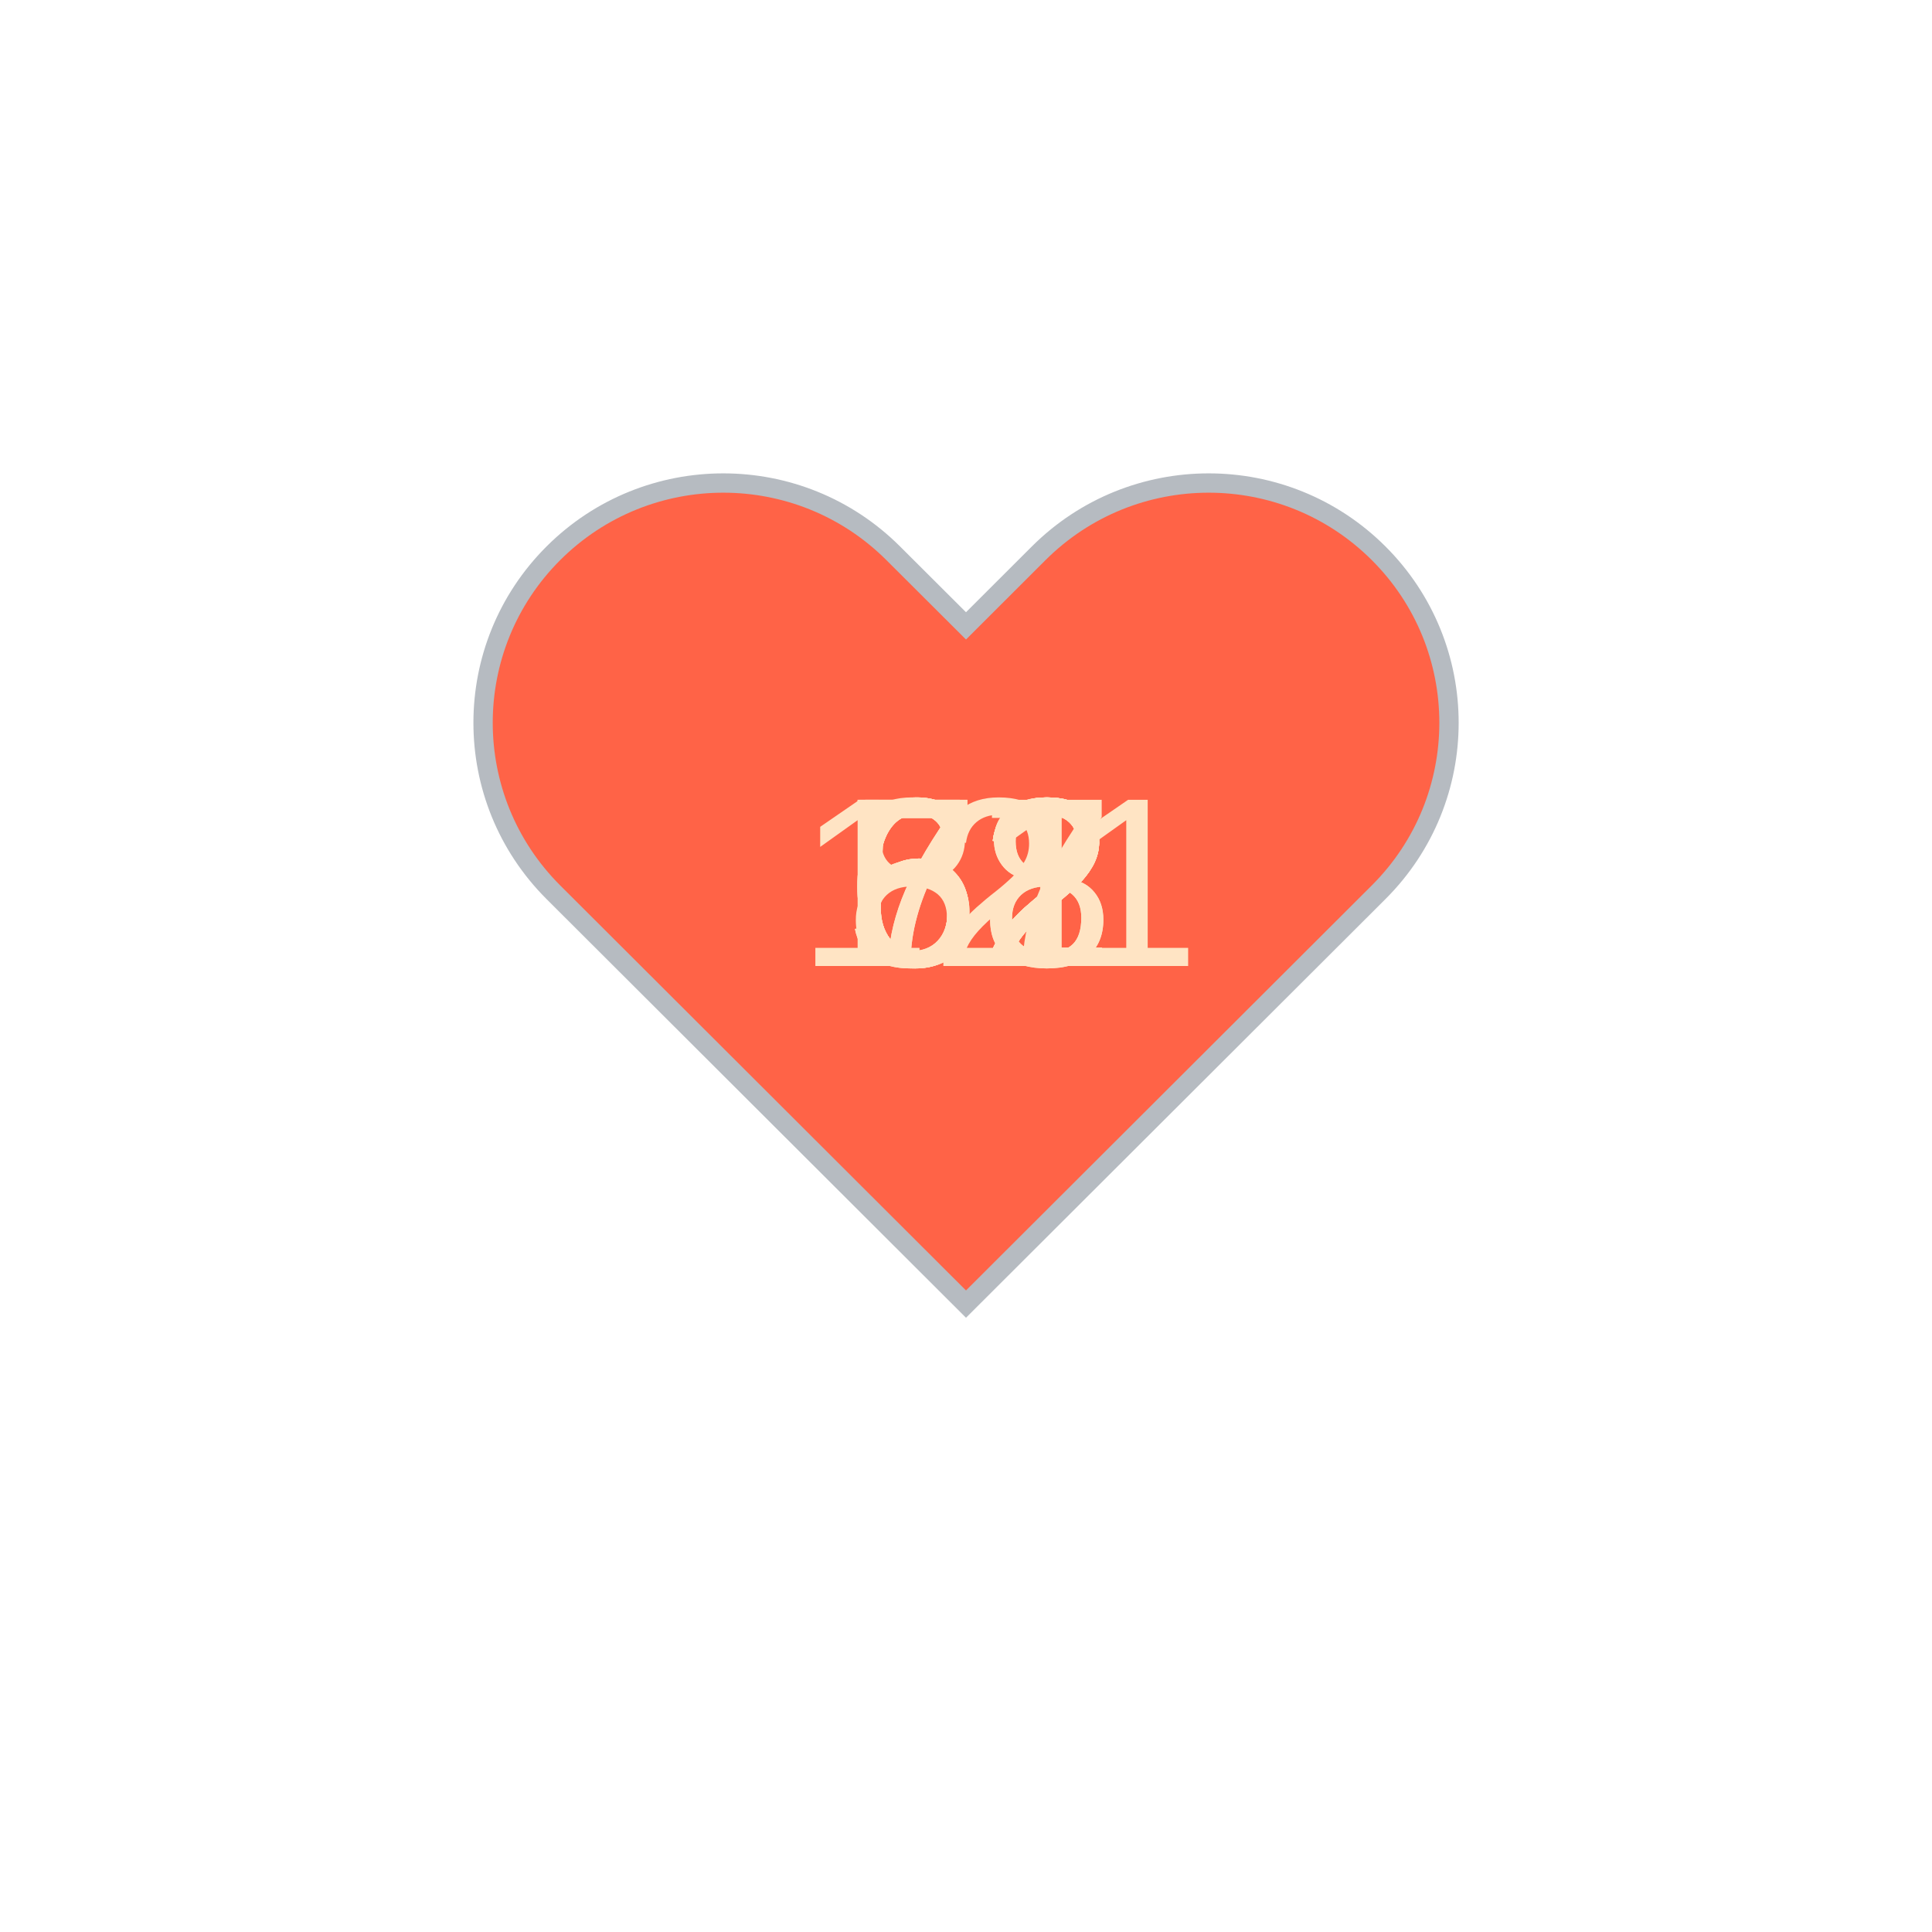
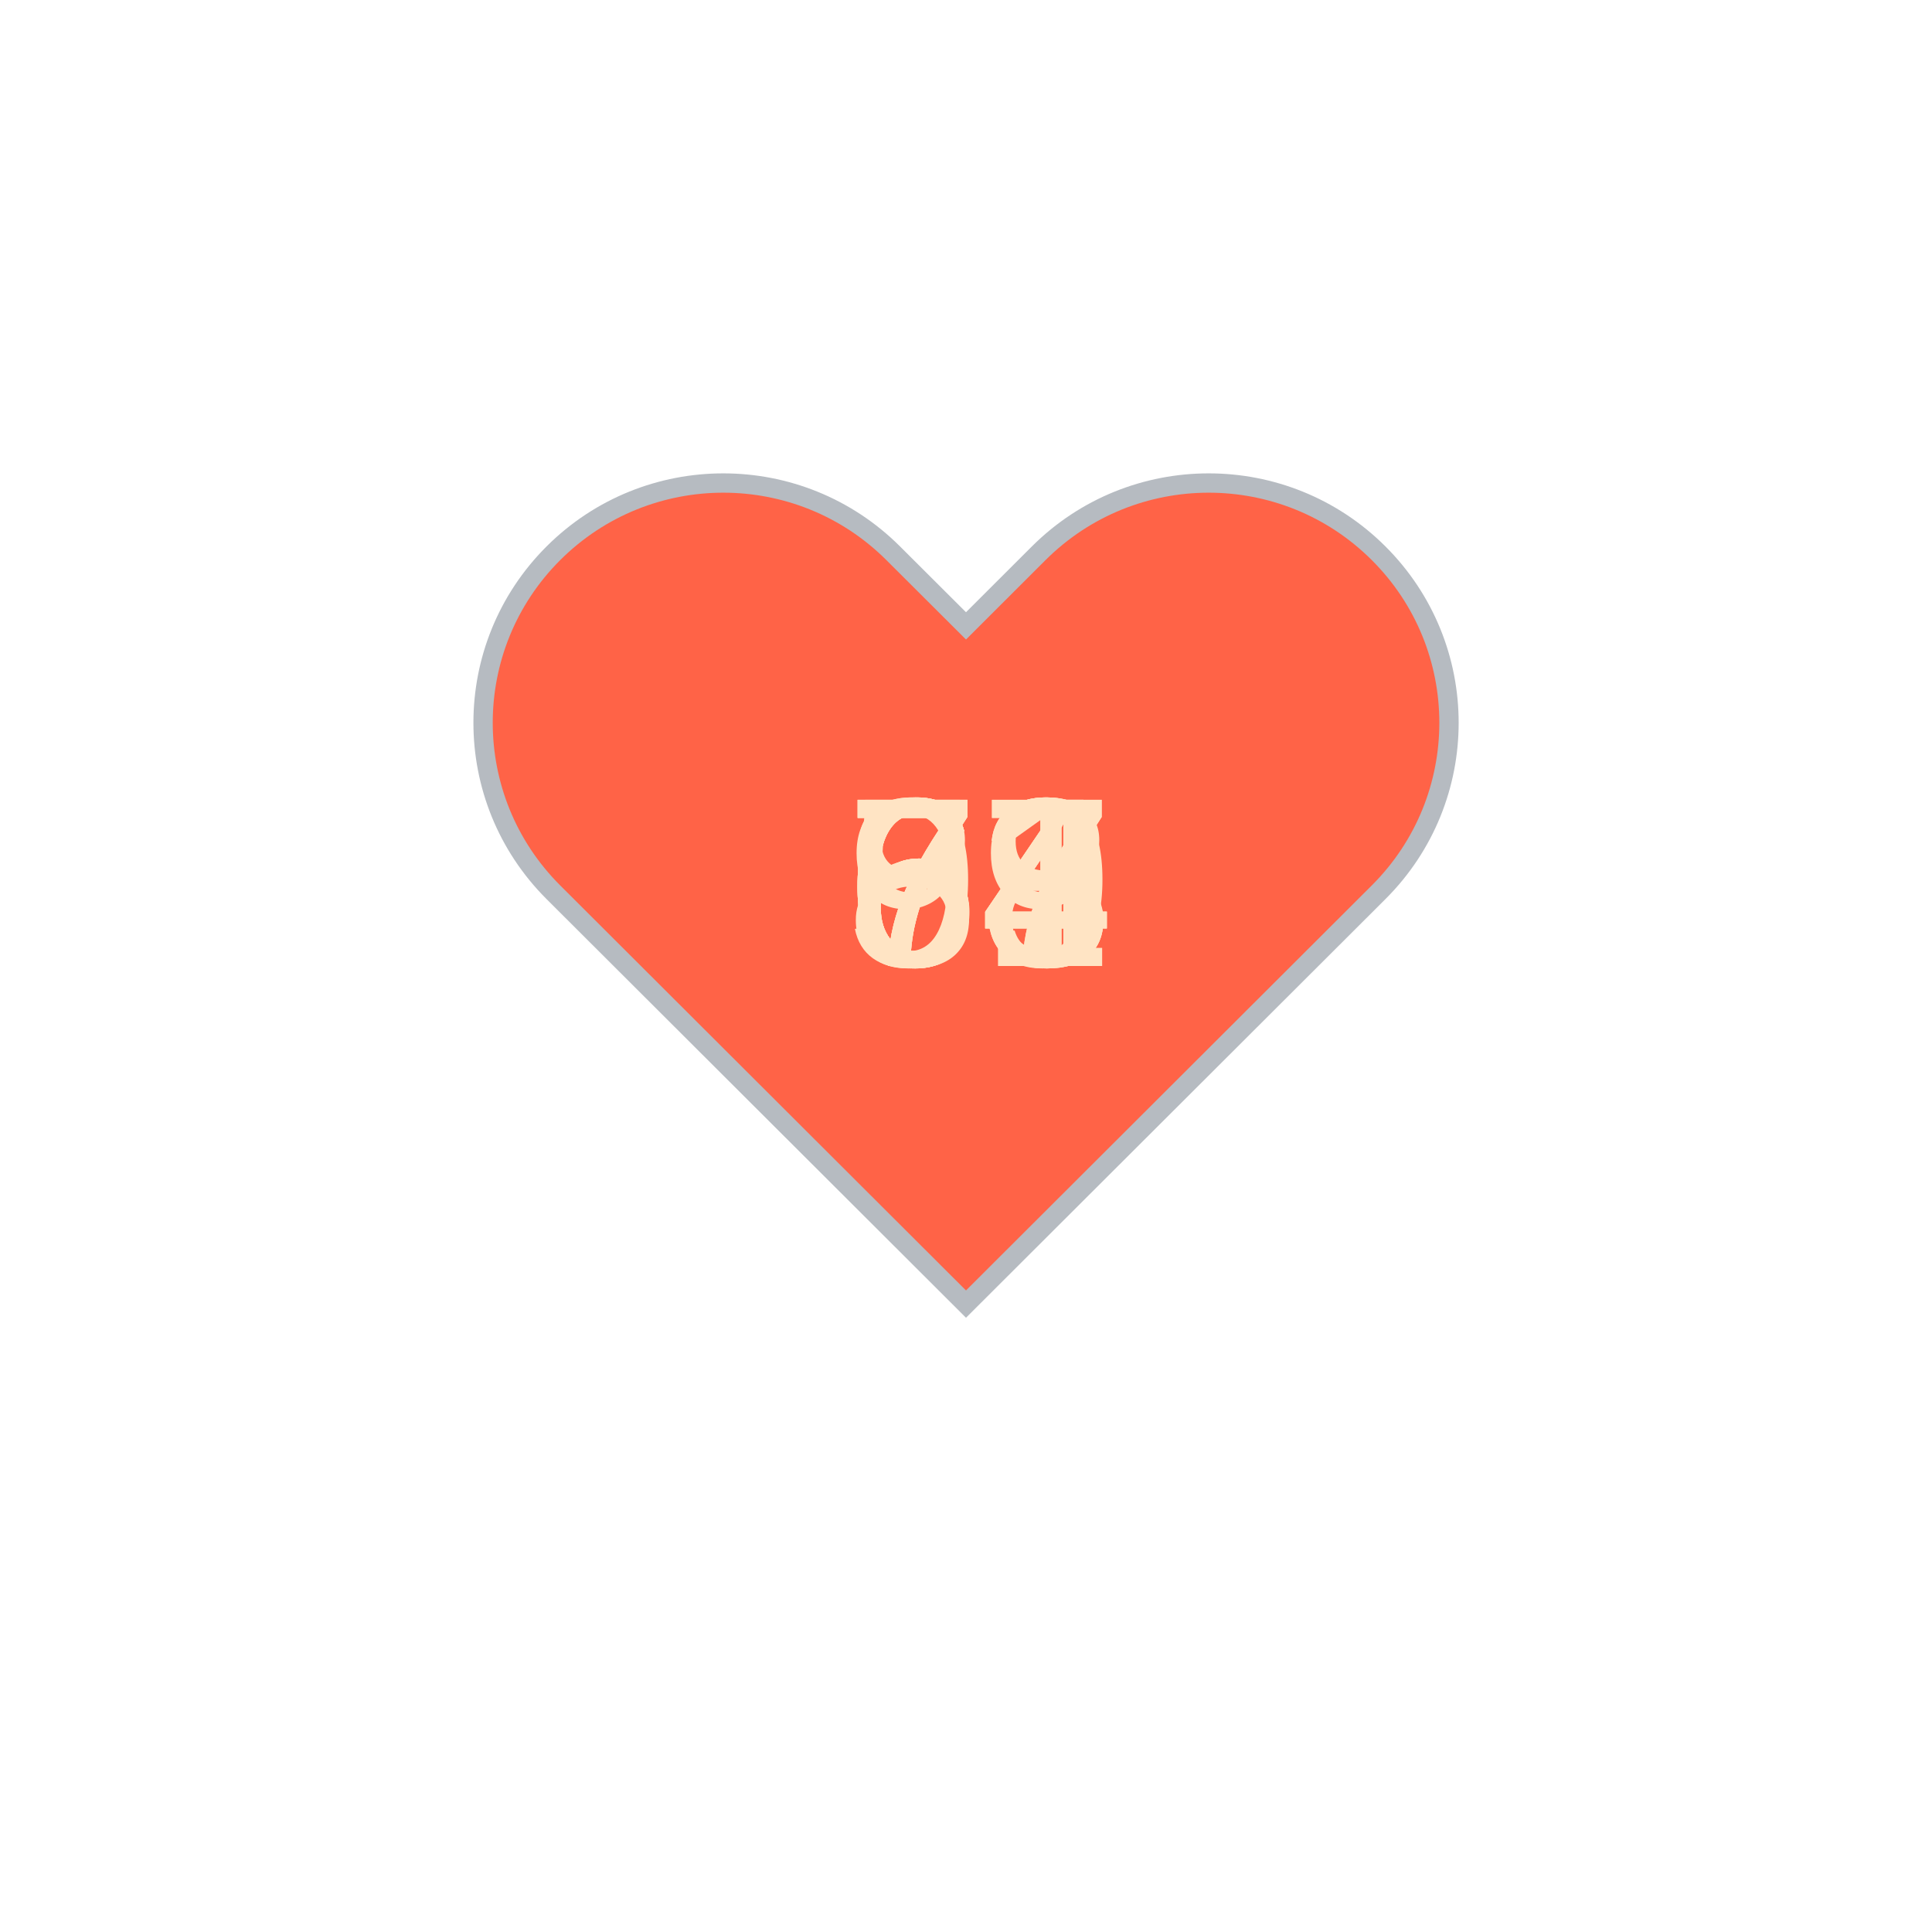
<svg xmlns="http://www.w3.org/2000/svg" baseProfile="full" height="150" version="1.1" viewBox="0,0,200,200" width="150">
  <defs />
  <g transform="translate(100 100)">
    <path d="M92.71,7.27L92.71,7.27c-9.71-9.69-25.46-9.69-35.18,0L50,14.79l-7.54-7.52C32.75-2.42,17-2.42,7.29,7.27v0 c-9.71,9.69-9.71,25.41,0,35.1L50,85l42.71-42.63C102.43,32.68,102.43,16.96,92.71,7.27z" fill="tomato" stroke="#B6BBC1" stroke-width="2" transform="translate(-50 -50)" />
    <animateTransform additive="sum" attributeName="transform" dur="1.2s" repeatCount="indefinite" type="scale" values="1; 1.5; 1.25; 1.5; 1.5; 1;" />
-     <text fill="bisque" style="font-size:25px; font-family:Arial" transform="translate(-12.5 0)">67<animate attributeName="visibility" dur="12.0s" keyTimes="0;0.1;0.2;0.3;0.4;0.5;0.6;0.7;0.8;0.9;1.0" repeatCount="indefinite" values="visible;hidden;hidden;hidden;hidden;hidden;hidden;hidden;hidden;hidden;hidden" />
+     <text fill="bisque" style="font-size:25px; font-family:Arial" transform="translate(-12.5 0)">64<animate attributeName="visibility" dur="12.0s" keyTimes="0;0.1;0.2;0.3;0.4;0.5;0.6;0.7;0.8;0.9;1.0" repeatCount="indefinite" values="visible;hidden;hidden;hidden;hidden;hidden;hidden;hidden;hidden;hidden;hidden" />
    </text>
-     <text fill="bisque" style="font-size:25px; font-family:Arial" transform="translate(-12.5 0)">62<animate attributeName="visibility" dur="12.0s" keyTimes="0;0.1;0.2;0.3;0.4;0.5;0.6;0.7;0.8;0.9;1.0" repeatCount="indefinite" values="hidden;visible;hidden;hidden;hidden;hidden;hidden;hidden;hidden;hidden;hidden" />
+     <text fill="bisque" style="font-size:25px; font-family:Arial" transform="translate(-12.5 0)">71<animate attributeName="visibility" dur="12.0s" keyTimes="0;0.1;0.2;0.3;0.4;0.5;0.6;0.7;0.8;0.9;1.0" repeatCount="indefinite" values="hidden;visible;hidden;hidden;hidden;hidden;hidden;hidden;hidden;hidden;hidden" />
    </text>
-     <text fill="bisque" style="font-size:25px; font-family:Arial" transform="translate(-12.5 0)">62<animate attributeName="visibility" dur="12.0s" keyTimes="0;0.1;0.2;0.3;0.4;0.5;0.6;0.7;0.8;0.9;1.0" repeatCount="indefinite" values="hidden;hidden;visible;hidden;hidden;hidden;hidden;hidden;hidden;hidden;hidden" />
+     <text fill="bisque" style="font-size:25px; font-family:Arial" transform="translate(-12.5 0)">59<animate attributeName="visibility" dur="12.0s" keyTimes="0;0.1;0.2;0.3;0.4;0.5;0.6;0.7;0.8;0.9;1.0" repeatCount="indefinite" values="hidden;hidden;visible;hidden;hidden;hidden;hidden;hidden;hidden;hidden;hidden" />
    </text>
-     <text fill="bisque" style="font-size:25px; font-family:Arial" transform="translate(-12.5 0)">52<animate attributeName="visibility" dur="12.0s" keyTimes="0;0.1;0.2;0.3;0.4;0.5;0.6;0.7;0.8;0.9;1.0" repeatCount="indefinite" values="hidden;hidden;hidden;visible;hidden;hidden;hidden;hidden;hidden;hidden;hidden" />
+     <text fill="bisque" style="font-size:25px; font-family:Arial" transform="translate(-12.5 0)">67<animate attributeName="visibility" dur="12.0s" keyTimes="0;0.1;0.2;0.3;0.4;0.5;0.6;0.7;0.8;0.9;1.0" repeatCount="indefinite" values="hidden;hidden;hidden;visible;hidden;hidden;hidden;hidden;hidden;hidden;hidden" />
    </text>
-     <text fill="bisque" style="font-size:25px; font-family:Arial" transform="translate(-12.5 0)">52<animate attributeName="visibility" dur="12.0s" keyTimes="0;0.1;0.2;0.3;0.4;0.5;0.6;0.7;0.8;0.9;1.0" repeatCount="indefinite" values="hidden;hidden;hidden;hidden;visible;hidden;hidden;hidden;hidden;hidden;hidden" />
+     <text fill="bisque" style="font-size:25px; font-family:Arial" transform="translate(-12.5 0)">64<animate attributeName="visibility" dur="12.0s" keyTimes="0;0.1;0.2;0.3;0.4;0.5;0.6;0.7;0.8;0.9;1.0" repeatCount="indefinite" values="hidden;hidden;hidden;hidden;visible;hidden;hidden;hidden;hidden;hidden;hidden" />
    </text>
    <text fill="bisque" style="font-size:25px; font-family:Arial" transform="translate(-12.5 0)">68<animate attributeName="visibility" dur="12.0s" keyTimes="0;0.1;0.2;0.3;0.4;0.5;0.6;0.7;0.8;0.9;1.0" repeatCount="indefinite" values="hidden;hidden;hidden;hidden;hidden;visible;hidden;hidden;hidden;hidden;hidden" />
    </text>
-     <text fill="bisque" style="font-size:25px; font-family:Arial" transform="translate(-12.5 0)">88<animate attributeName="visibility" dur="12.0s" keyTimes="0;0.1;0.2;0.3;0.4;0.5;0.6;0.7;0.8;0.9;1.0" repeatCount="indefinite" values="hidden;hidden;hidden;hidden;hidden;hidden;visible;hidden;hidden;hidden;hidden" />
+     <text fill="bisque" style="font-size:25px; font-family:Arial" transform="translate(-12.5 0)">97<animate attributeName="visibility" dur="12.0s" keyTimes="0;0.1;0.2;0.3;0.4;0.5;0.6;0.7;0.8;0.9;1.0" repeatCount="indefinite" values="hidden;hidden;hidden;hidden;hidden;hidden;visible;hidden;hidden;hidden;hidden" />
    </text>
-     <text fill="bisque" style="font-size:25px; font-family:Arial" transform="translate(-12.5 0)">71<animate attributeName="visibility" dur="12.0s" keyTimes="0;0.1;0.2;0.3;0.4;0.5;0.6;0.7;0.8;0.9;1.0" repeatCount="indefinite" values="hidden;hidden;hidden;hidden;hidden;hidden;hidden;visible;hidden;hidden;hidden" />
+     <text fill="bisque" style="font-size:25px; font-family:Arial" transform="translate(-12.5 0)">83<animate attributeName="visibility" dur="12.0s" keyTimes="0;0.1;0.2;0.3;0.4;0.5;0.6;0.7;0.8;0.9;1.0" repeatCount="indefinite" values="hidden;hidden;hidden;hidden;hidden;hidden;hidden;visible;hidden;hidden;hidden" />
    </text>
-     <text fill="bisque" style="font-size:25px; font-family:Arial" transform="translate(-12.5 0)">72<animate attributeName="visibility" dur="12.0s" keyTimes="0;0.1;0.2;0.3;0.4;0.5;0.6;0.7;0.8;0.9;1.0" repeatCount="indefinite" values="hidden;hidden;hidden;hidden;hidden;hidden;hidden;hidden;visible;hidden;hidden" />
+     <text fill="bisque" style="font-size:25px; font-family:Arial" transform="translate(-12.5 0)">73<animate attributeName="visibility" dur="12.0s" keyTimes="0;0.1;0.2;0.3;0.4;0.5;0.6;0.7;0.8;0.9;1.0" repeatCount="indefinite" values="hidden;hidden;hidden;hidden;hidden;hidden;hidden;hidden;visible;hidden;hidden" />
    </text>
-     <text fill="bisque" style="font-size:25px; font-family:Arial" transform="translate(-17.5 0)">121<animate attributeName="visibility" dur="12.0s" keyTimes="0;0.1;0.2;0.3;0.4;0.5;0.6;0.7;0.8;0.9;1.0" repeatCount="indefinite" values="hidden;hidden;hidden;hidden;hidden;hidden;hidden;hidden;hidden;visible;hidden" />
+     <text fill="bisque" style="font-size:25px; font-family:Arial" transform="translate(-12.5 0)">74<animate attributeName="visibility" dur="12.0s" keyTimes="0;0.1;0.2;0.3;0.4;0.5;0.6;0.7;0.8;0.9;1.0" repeatCount="indefinite" values="hidden;hidden;hidden;hidden;hidden;hidden;hidden;hidden;hidden;visible;hidden" />
    </text>
  </g>
</svg>
